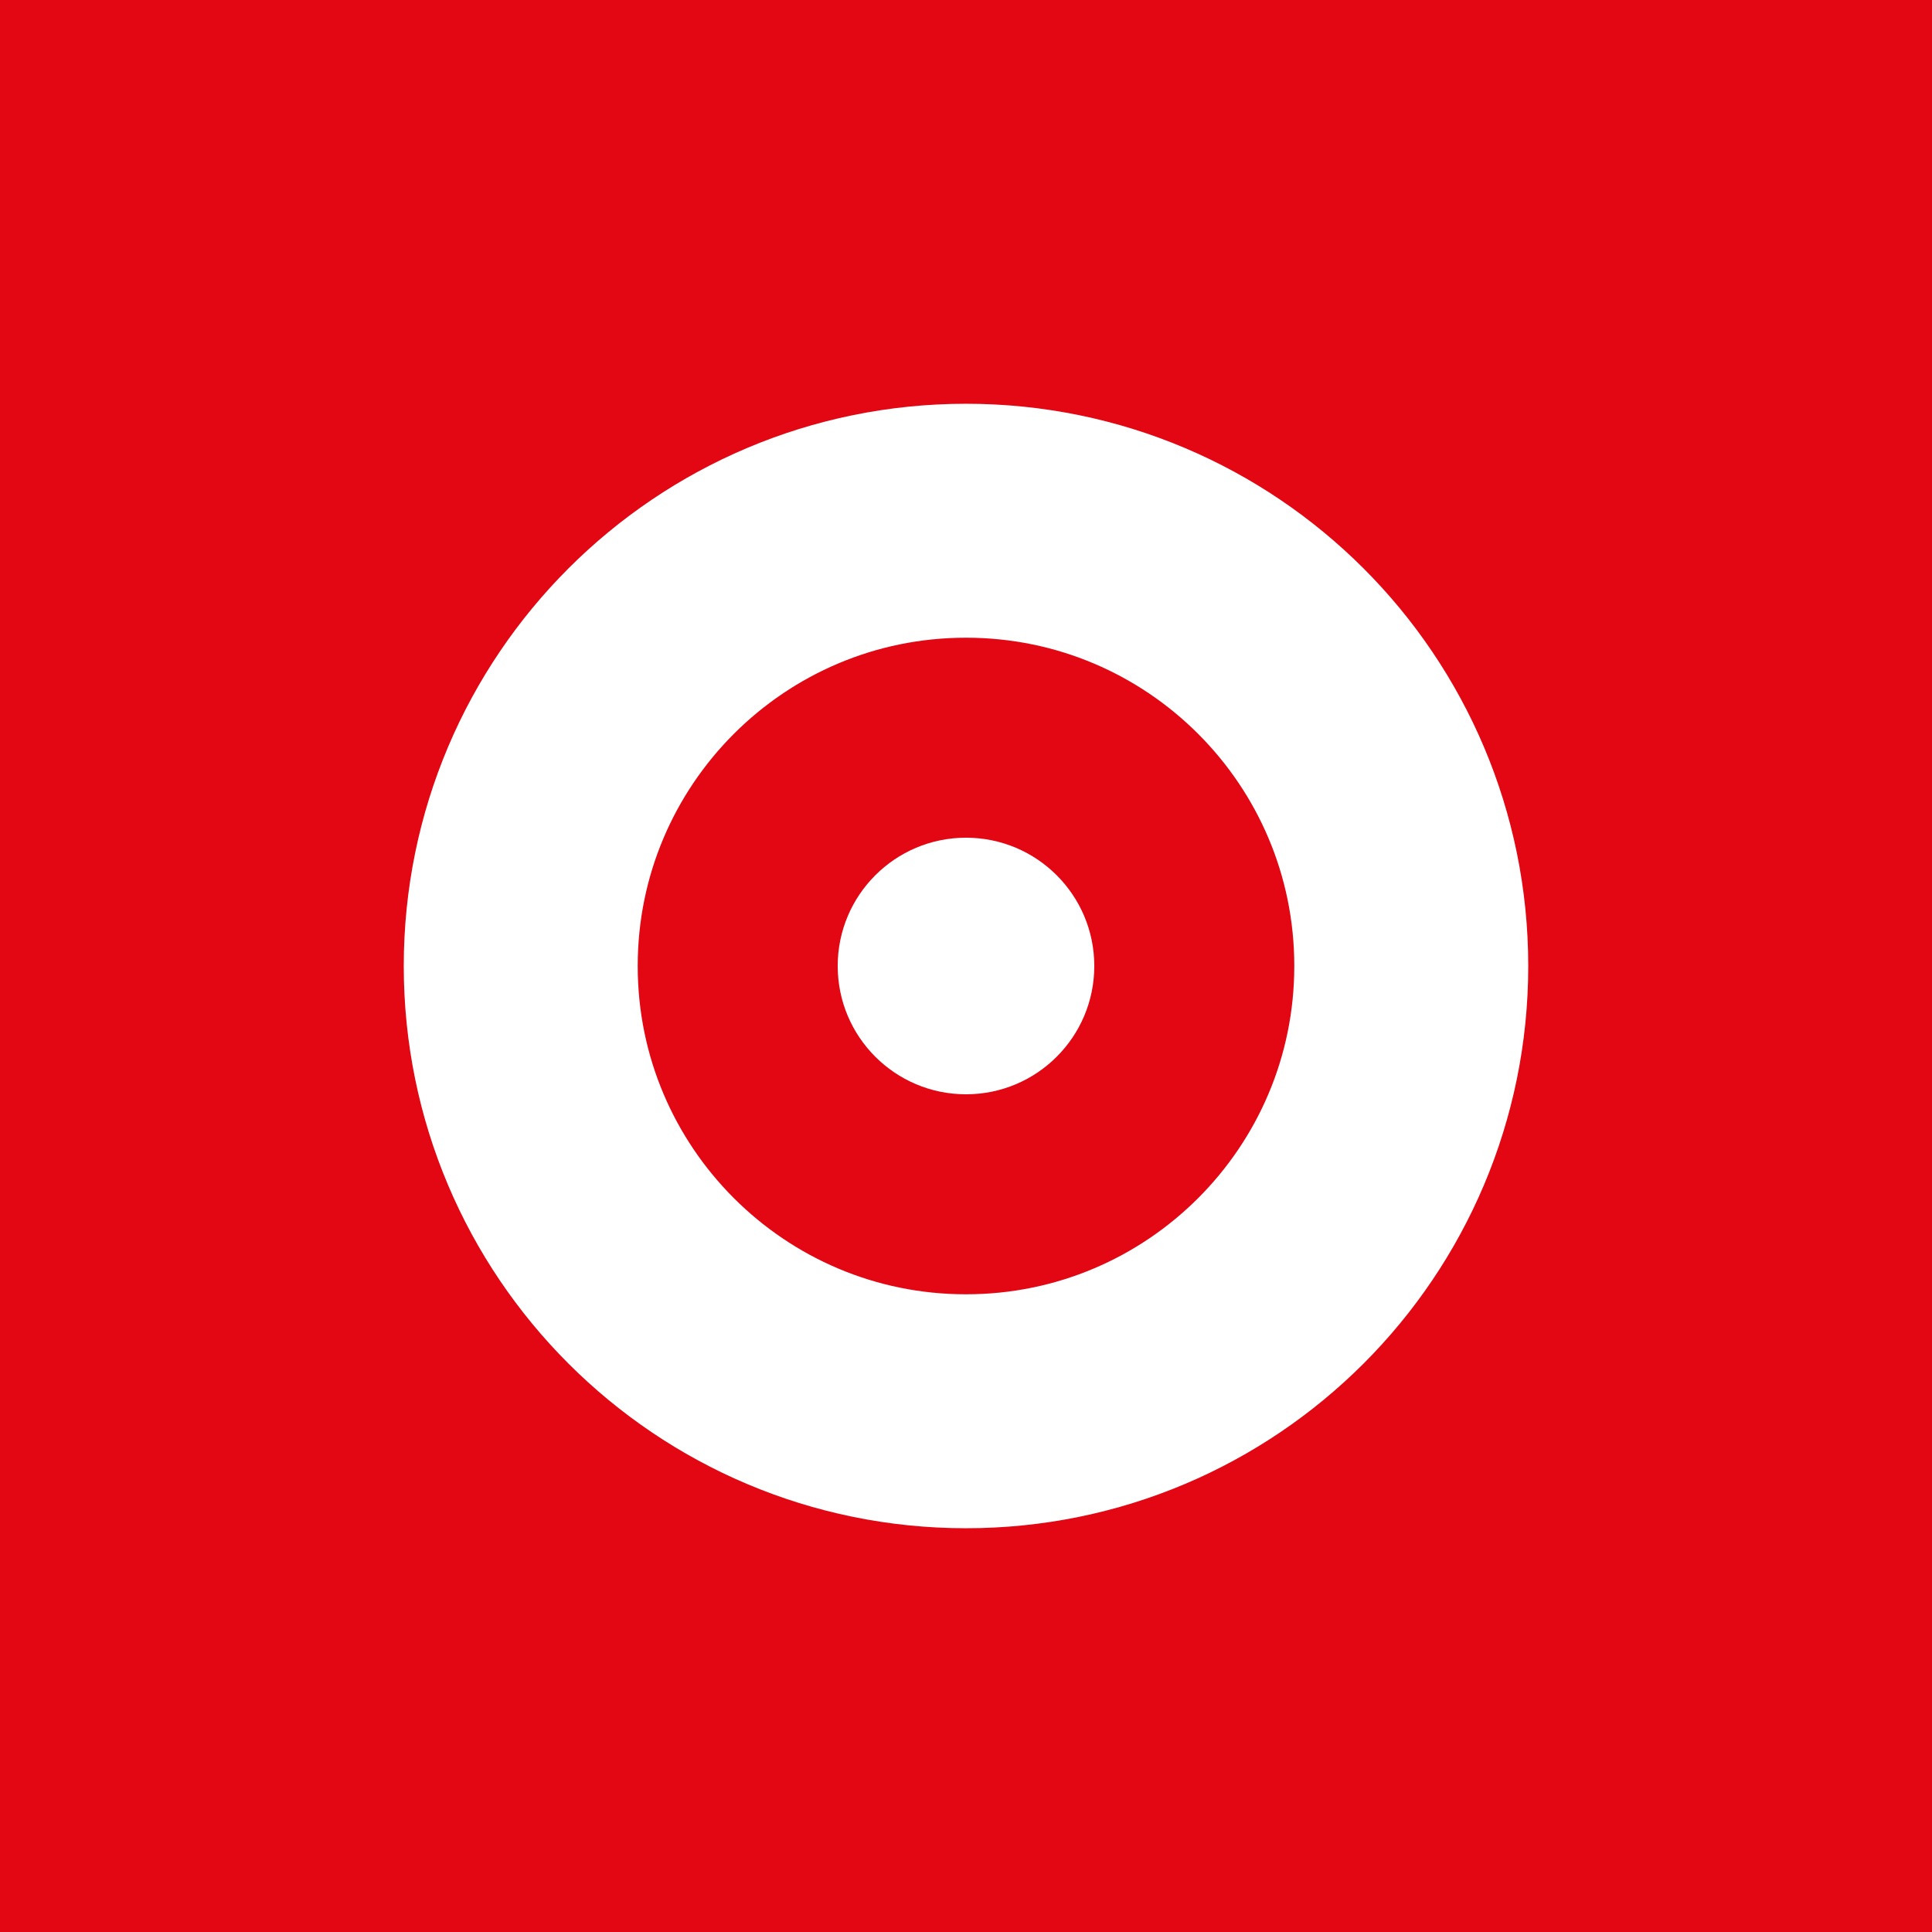
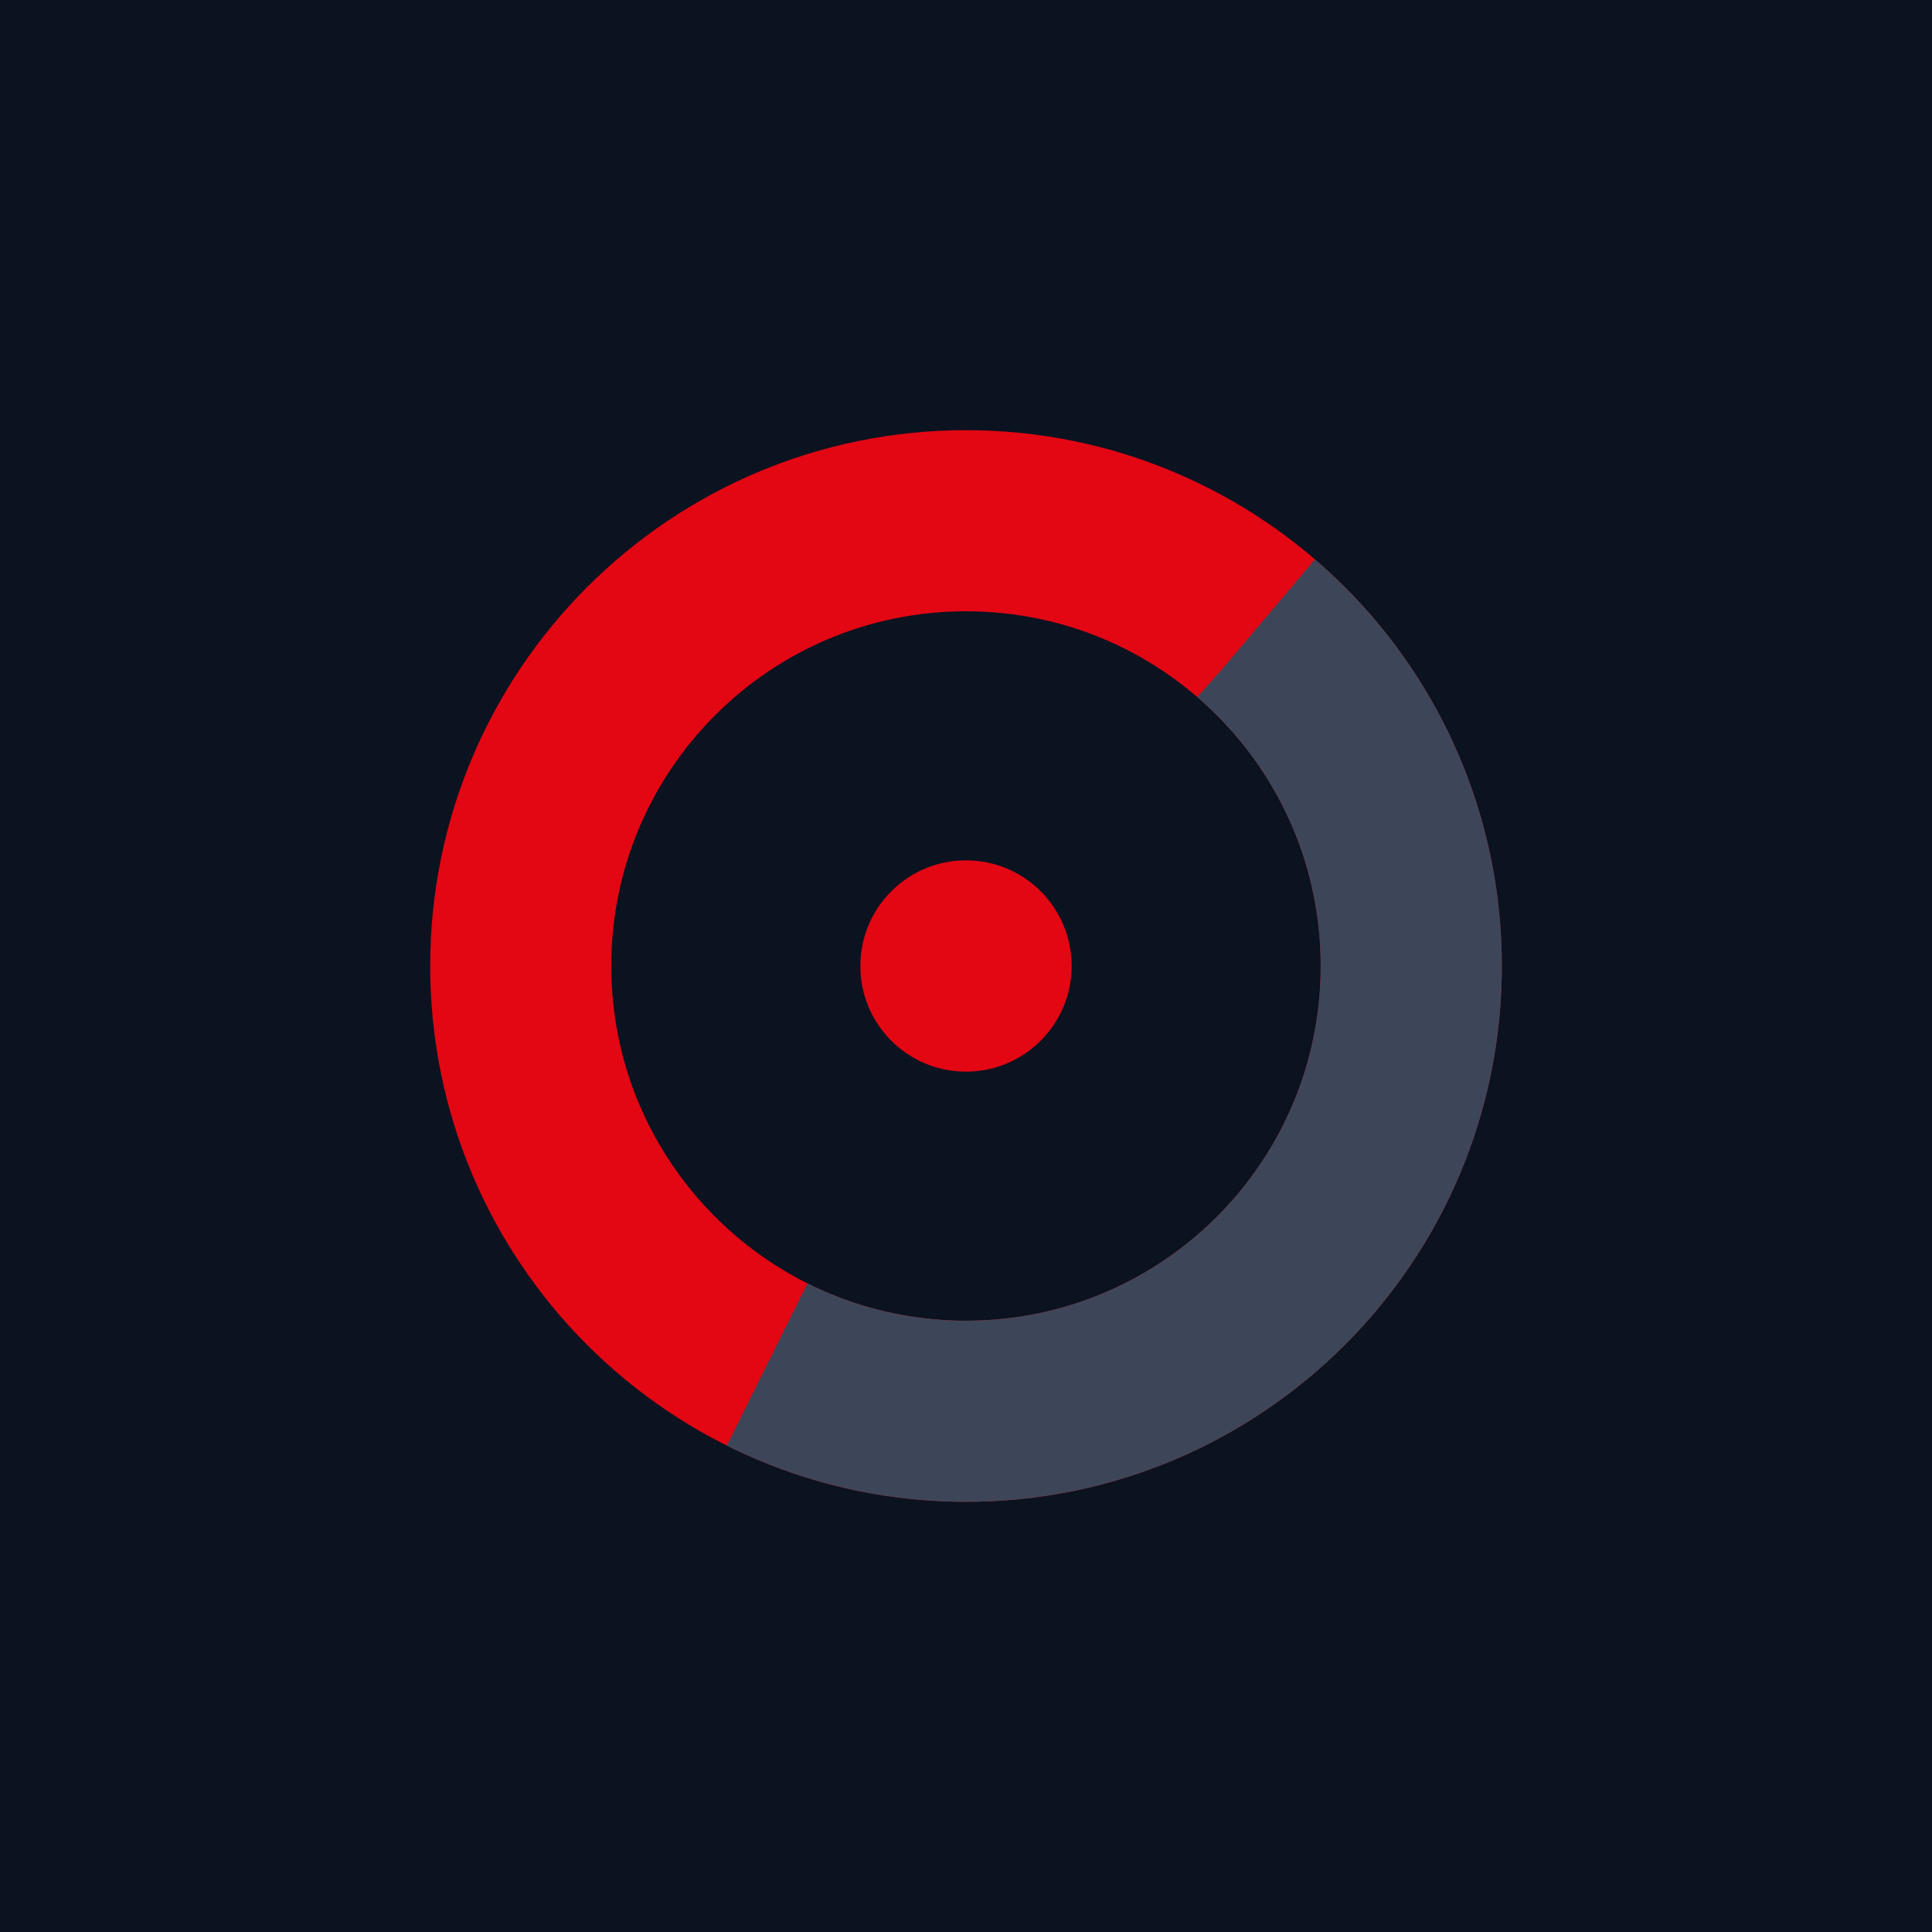
<svg xmlns="http://www.w3.org/2000/svg" viewBox="0 0 512 512" role="img" aria-label="Orbiq">
-   <rect width="512" height="512" fill="#e30613" />
-   <circle cx="256" cy="256" r="118" fill="none" stroke="#ffffff" stroke-width="62" />
-   <circle cx="256" cy="256" r="34" fill="#ffffff" />
+   <rect width="512" height="512" fill="#0b1220" />
+   <circle cx="256" cy="256" r="118" fill="none" stroke="#e30613" stroke-width="48" />
+   <circle cx="256" cy="256" r="118" fill="none" stroke="#3d4658" stroke-width="48" stroke-dasharray="280 400" stroke-dashoffset="40" />
+   <circle cx="256" cy="256" r="28" fill="#e30613" />
</svg>
